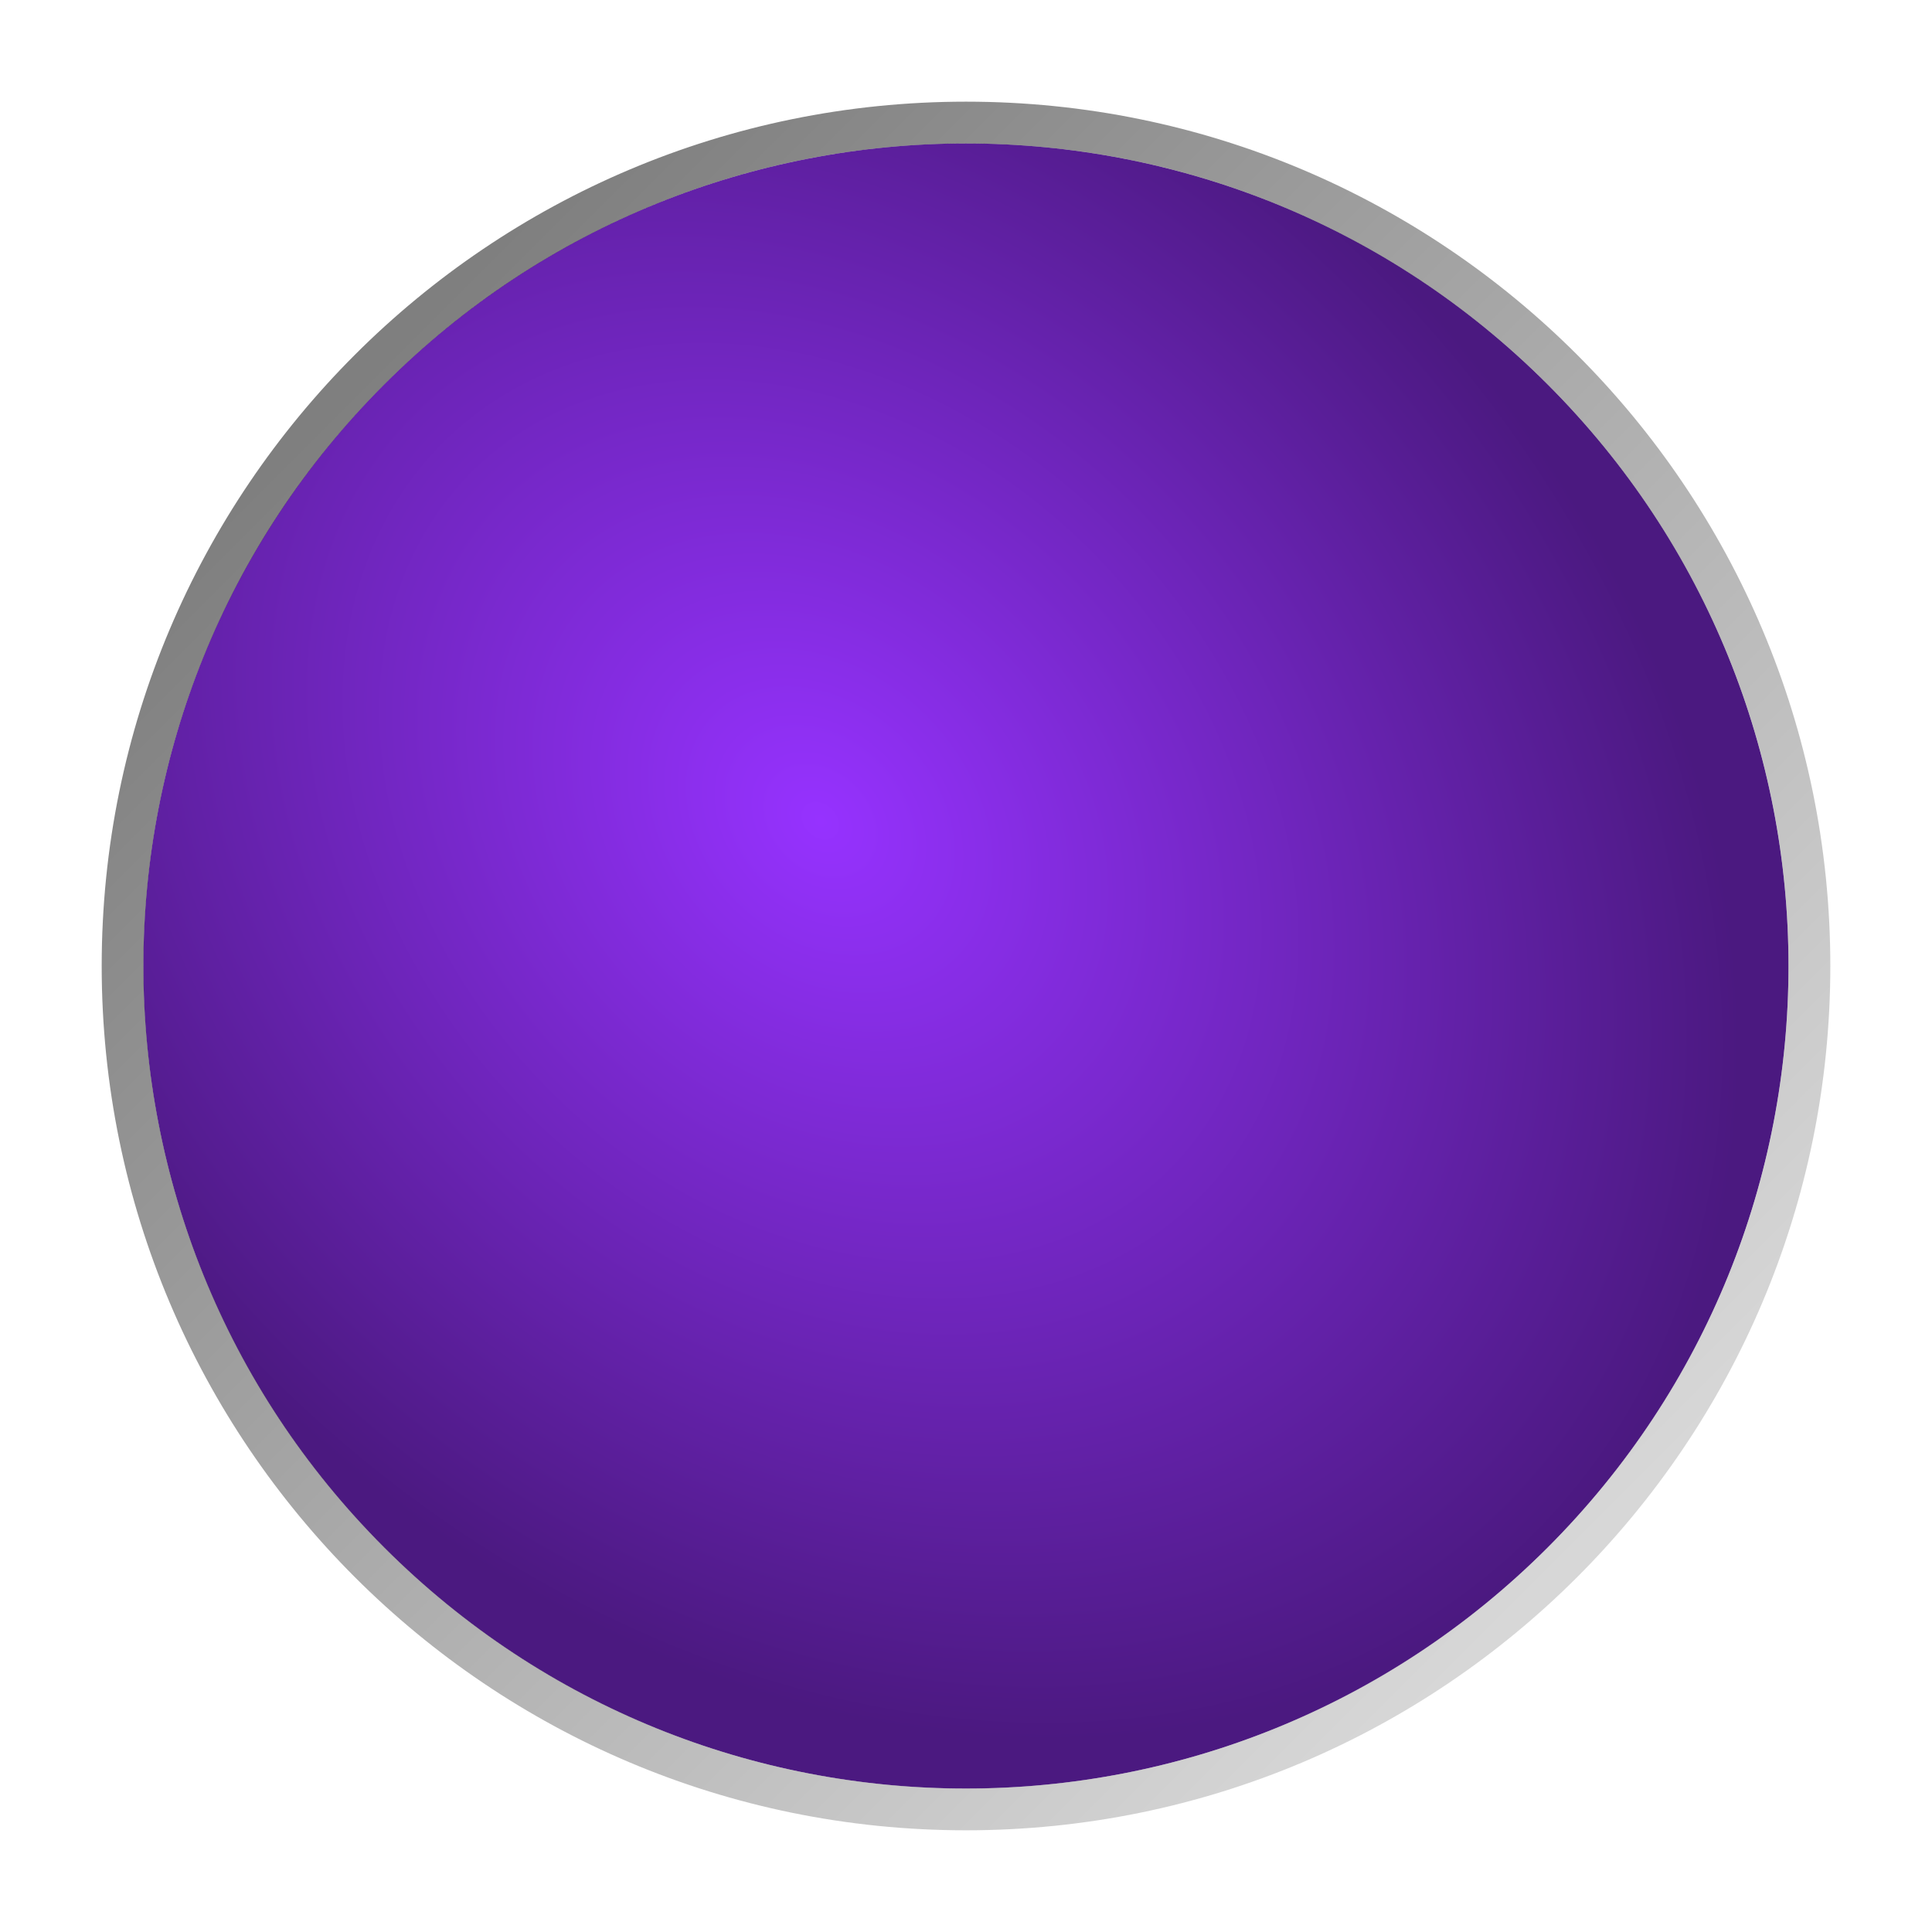
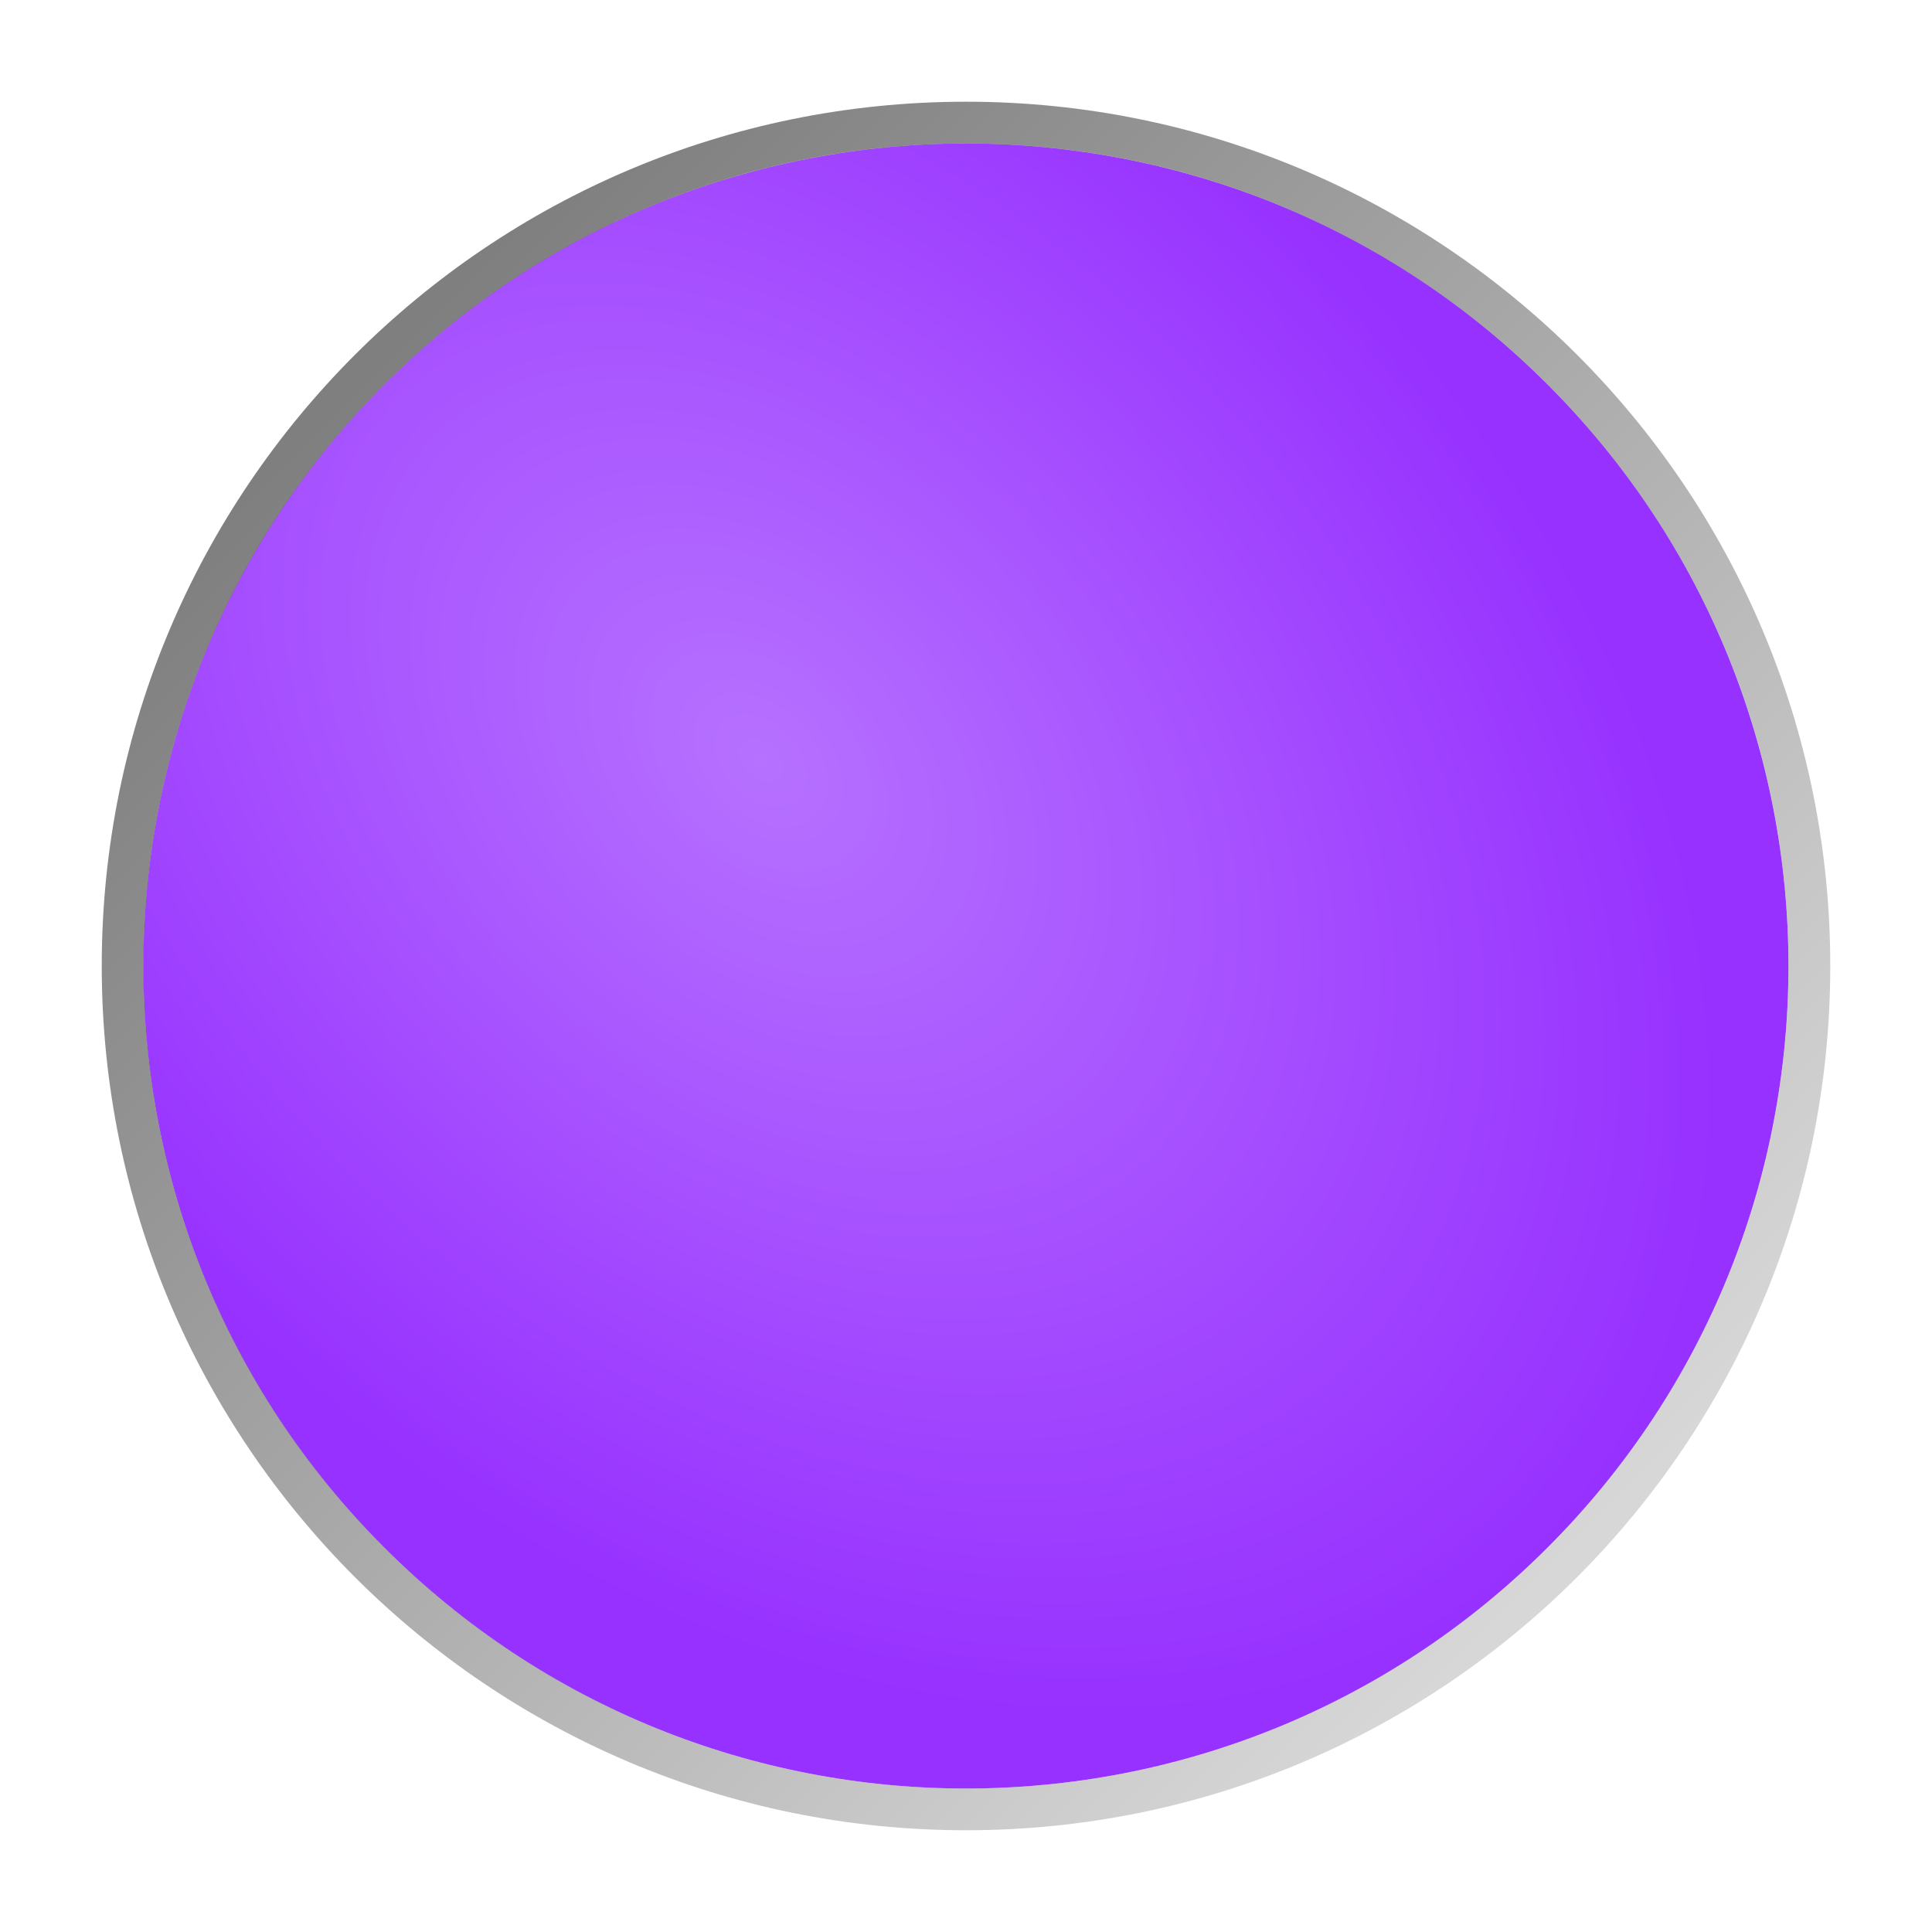
<svg xmlns="http://www.w3.org/2000/svg" xmlns:xlink="http://www.w3.org/1999/xlink" width="19" height="19" id="svg4770" version="1.1" viewBox="0 0 19 19">
  <defs id="defs4772">
    <linearGradient id="linearGradient4626">
      <stop style="stop-color:#000000;stop-opacity:0.502" offset="0" id="stop4628" />
      <stop style="stop-color:#afafaf;stop-opacity:0.502" offset="1" id="stop4630" />
    </linearGradient>
    <linearGradient id="linearGradient4590">
-       <stop style="stop-color:#9632ff;stop-opacity:1" offset="0" id="stop4592" />
-       <stop id="stop4145" offset="0.5" style="stop-color:#7126c0;stop-opacity:1" />
-       <stop style="stop-color:#4b1980;stop-opacity:1" offset="1" id="stop4594" />
+       <stop style="stop-color:#b671ff;stop-opacity:1" offset="0" id="stop4592" />
+       <stop style="stop-color:#9731ff;stop-opacity:1" offset="1" id="stop4594" />
    </linearGradient>
-     <radialGradient xlink:href="#linearGradient4590" id="radialGradient4596" cx="-276.407" cy="528.712" fx="-276.407" fy="528.712" r="8.5" gradientUnits="userSpaceOnUse" gradientTransform="matrix(0,1.32958,-1.029871,0,-28.40621,545.2074)" />
-     <linearGradient xlink:href="#linearGradient4626" id="linearGradient4638" gradientUnits="userSpaceOnUse" x1="-212.377" y1="104.843" x2="149.662" y2="466.881" gradientTransform="matrix(0.03621149,0,0,0.03621149,-276.7217,522.0107)" />
+     <radialGradient xlink:href="#linearGradient4590" id="radialGradient4596" cx="-277.111" cy="528.712" fx="-277.111" fy="528.712" r="8.5" gradientUnits="userSpaceOnUse" gradientTransform="matrix(0,1.286804,-0.8902231,0,-102.2397,533.6902)" />
+     <linearGradient xlink:href="#linearGradient4626" id="linearGradient4638" gradientUnits="userSpaceOnUse" x1="-212.377" y1="104.843" x2="149.662" y2="466.881" gradientTransform="matrix(0.03239976,0,0,0.03239976,-276.8412,523.1003)" />
  </defs>
  <g id="layer1" transform="translate(287.3571,-522.8622)">
-     <g id="g4144" transform="matrix(0.8947369,0,0,0.8947369,-29.2481,56.03809)">
-       <circle transform="matrix(0.7071068,-0.7071068,0.7071068,0.7071068,0,0)" r="9.041" cy="179.962" cx="-572.912" id="circle4499" style="color:#000000;display:inline;overflow:visible;visibility:visible;fill:url(#radialGradient4596);fill-opacity:1;fill-rule:nonzero;stroke:none;stroke-width:8;stroke-opacity:1;marker:none;enable-background:accumulate" />
-       <rect y="541.157" x="-287.357" height="0.705" width="0.705" id="rect4507" style="color:#000000;display:inline;overflow:visible;visibility:visible;fill:none;stroke:none;stroke-width:1;marker:none;enable-background:accumulate" />
-       <circle style="color:#000000;display:inline;overflow:visible;visibility:visible;fill:none;fill-opacity:1;fill-rule:nonzero;stroke:url(#linearGradient4638);stroke-width:0.46;stroke-miterlimit:4;stroke-dasharray:none;stroke-opacity:1;marker:none;enable-background:accumulate" id="circle4634" cx="-277.857" cy="532.362" r="9.27" />
-     </g>
+     <circle style="color:#000000;display:inline;overflow:visible;visibility:visible;fill:url(#radialGradient4596);fill-opacity:1;fill-rule:nonzero;stroke:none;stroke-width:8;stroke-opacity:1;marker:none;enable-background:accumulate" id="circle4499" cx="-572.912" cy="179.962" r="8.089" transform="matrix(0.7071068,-0.7071068,0.7071068,0.7071068,0,0)" />
+     <rect style="color:#000000;display:inline;overflow:visible;visibility:visible;fill:none;stroke:none;stroke-width:1;marker:none;enable-background:accumulate" id="rect4507" width="0.631" height="0.631" x="-286.357" y="540.231" />
+     <circle r="8.294" cy="532.362" cx="-277.857" id="circle4634" style="color:#000000;display:inline;overflow:visible;visibility:visible;fill:none;fill-opacity:1;fill-rule:nonzero;stroke:url(#linearGradient4638);stroke-width:0.411;stroke-miterlimit:4;stroke-dasharray:none;stroke-opacity:1;marker:none;enable-background:accumulate" />
  </g>
</svg>
